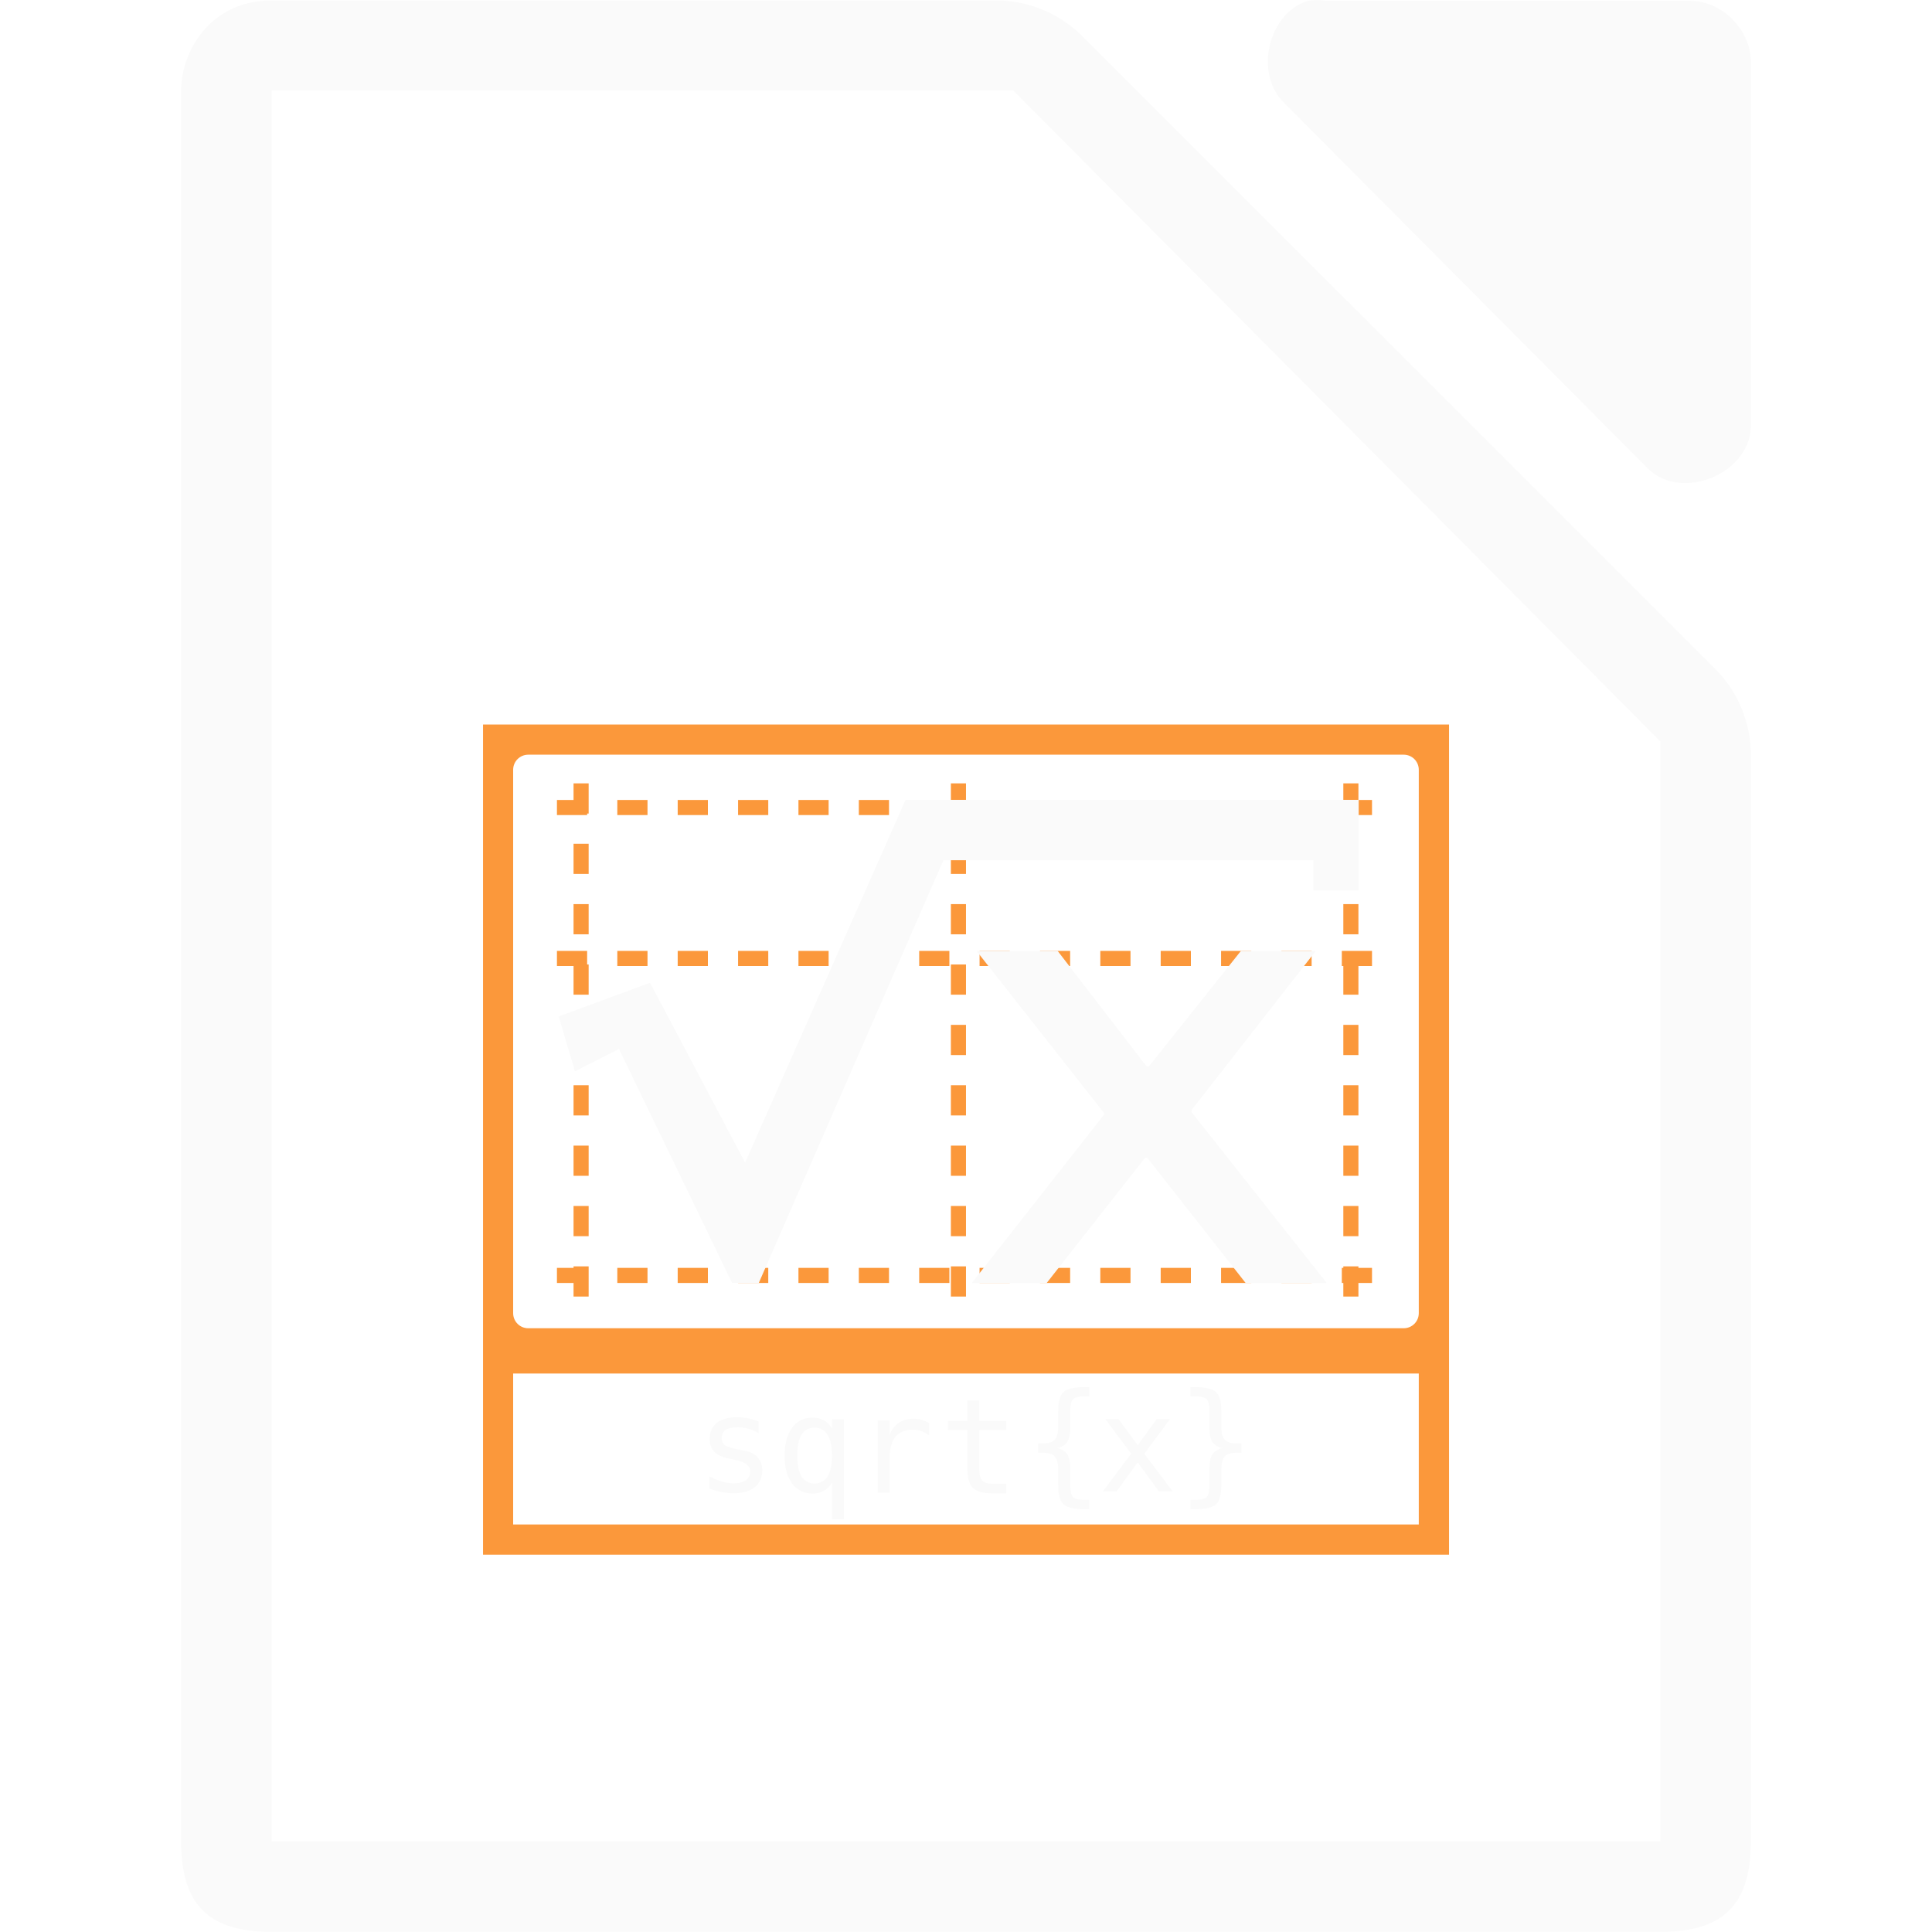
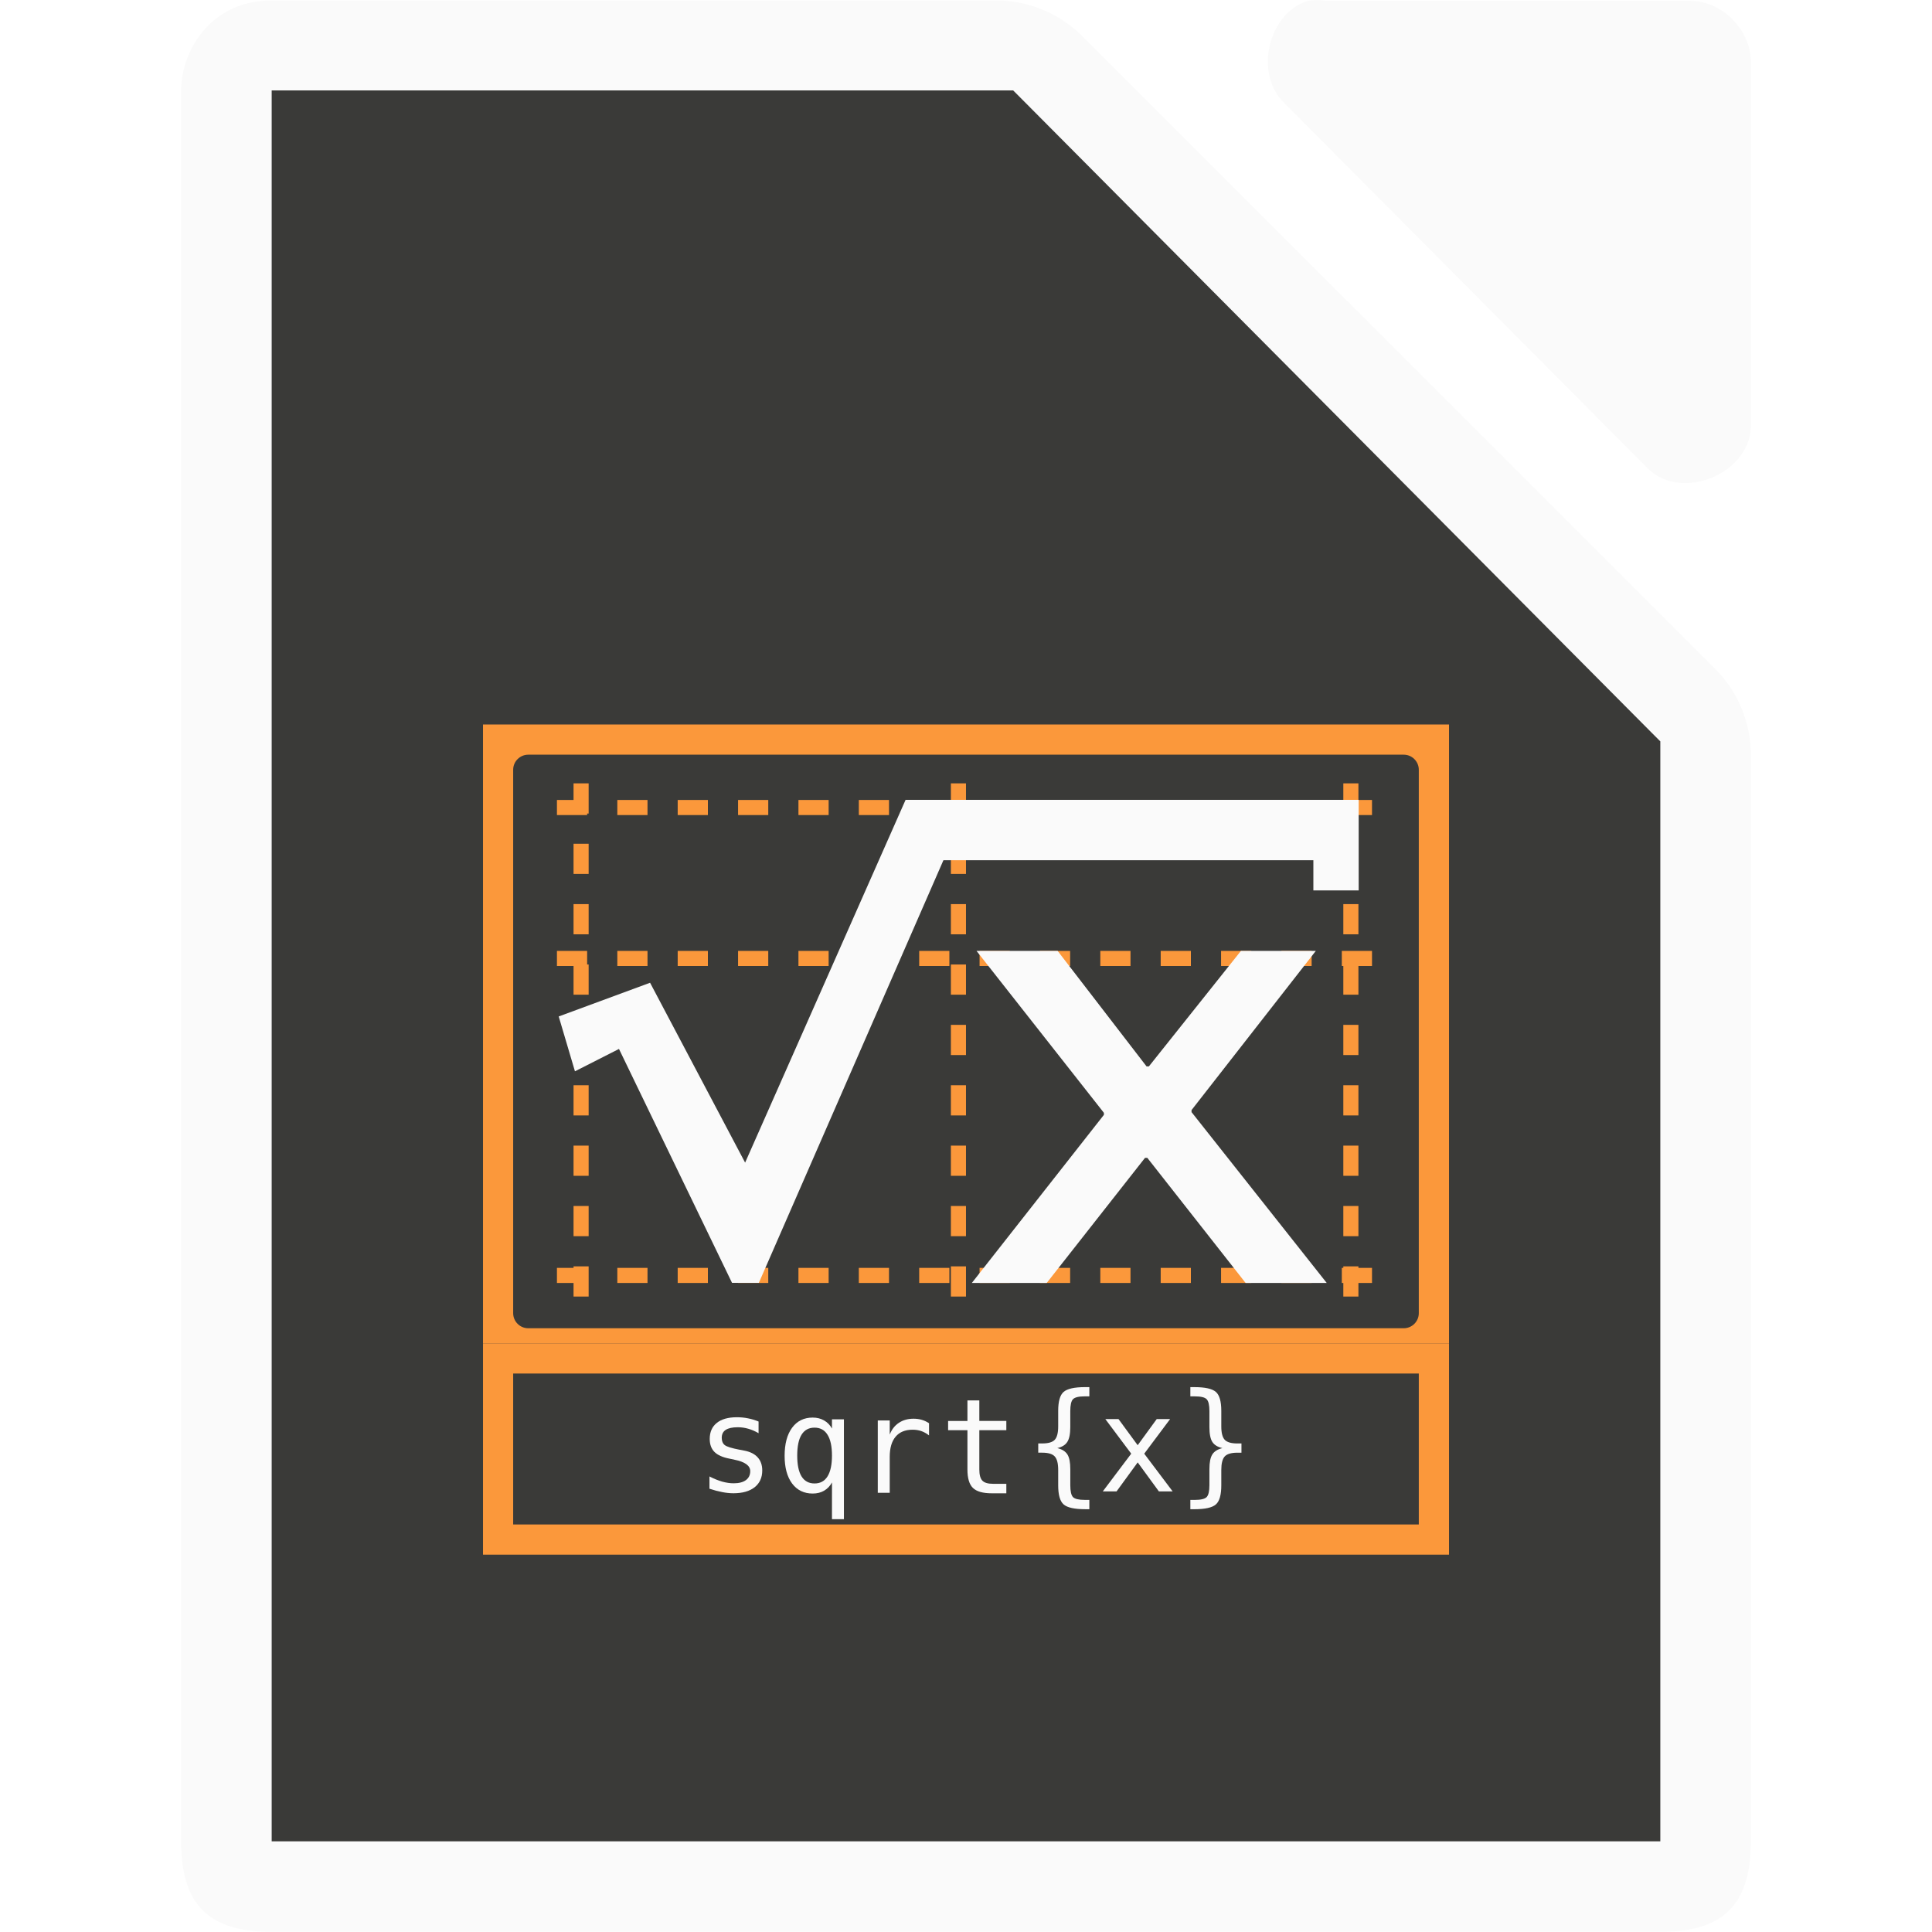
<svg xmlns="http://www.w3.org/2000/svg" viewBox="0 0 128 128">
-   <path d="m18 .029c-4.152 0-6.018 3.485-6 5.998v115.969c0 4.188 1.811 5.998 6 5.998h91.998c4.189-0 6-1.811 6-5.998v-71.82c.048-2.112-.78-4.23-2.25-5.748l-42.162-42.148c-1.518-1.469-3.638-2.299-5.75-2.25zm0 5.963h2 46.25.875l.5.5 41.75 42.0.625.625v.875 70 2h-2-88-2v-2-112z" fill="#fafafa" />
+   <path d="m12 6.027v115.968c0 4.188 1.811 5.997 6 5.998h91.998c4.189-0 5.999-1.81 6-5.998v-71.819c.048-2.112-.78-4.231-2.25-5.748l-42.163-42.149c-1.518-1.469-3.637-2.298-5.75-2.249h-47.836c-4.152 0-6.018 3.485-6 5.998z" fill="#fafafa" />
  <path d="m86.634.055c-2.663.853-3.559 4.906-1.506 6.812l24.095 24.221c2.226 2.122 6.66.306 6.777-2.775v-24.221c-0-2.114-1.913-4.037-4.016-4.037h-24.095c-.415-.064-.84-.064-1.255 0z" fill="#fafafa" />
-   <path d="m32.002 48v41 14h64v-14-41zm2.996 2h58c.554 0 1 .446 1 1v36c0 .554-.446 1-1 1h-58c-.554 0-1-.446-1-1v-36c0-.554.446-1 1-1zm-1 41h60v10h-60z" fill="#fb983b" />
+   <path d="m18 5.992v2 112 2h2 88 2v-2-70-.875l-.625-.625-41.75-42-.5-.5h-.875-46.25z" fill="#3a3a38" />
+   <path d="m32.001 89h64v14h-64z" fill="#fb983b" />
+   <path d="m32.001 48h64v41h-64z" fill="#fb983b" />
+   <rect fill="#3a3a38" height="38" rx="1" width="60" x="33.999" y="50" />
+   <path d="m33.999 91h60v10h-60z" fill="#3a3a38" />
  <path d="m89.499 50.5v37m-51-37v37m25-37v37m-28-3h57m-57-21h57m-57-10h57" fill="#fb983b" stroke="#fb983b" stroke-dasharray="1 3" stroke-dashoffset="6.1" stroke-linecap="square" />
  <g fill="#fafafa">
    <path d="m60 52.993h30.016v6h-3.002v-2h-24.51l-12.229 28h-1.776l-7.49-15.498-2.917 1.482-1.076-3.634 6.053-2.233 6.297 11.917 10.631-24.034" />
    <path d="m87.176 63h-4.961l-6.098 7.651h-.155l-5.891-7.651h-5.374l8.439 10.727v.136l-8.749 11.136h4.961l6.511-8.287h.155l6.511 8.287h5.374l-8.956-11.318v-.136z" />
    <path d="m50.257 94.183v.77c-.225-.131-.452-.23-.681-.295-.228-.066-.461-.099-.698-.099-.357 0-.623.059-.8.175-.174.114-.261.29-.261.526 0 .214.066.374.197.479.131.106.458.208.98.308l.317.06c.391.074.686.223.886.445.203.223.304.512.304.869 0 .474-.168.845-.505 1.113-.337.265-.805.398-1.404.398-.237 0-.485-.026-.745-.077-.26-.049-.541-.123-.843-.223v-.813c.294.151.575.265.843.342.268.074.522.111.762.111.348 0 .618-.07.809-.21.191-.143.287-.341.287-.595 0-.365-.35-.618-1.049-.758l-.034-.01-.295-.06c-.454-.089-.785-.237-.993-.445-.208-.211-.313-.498-.313-.86 0-.459.156-.813.467-1.061.311-.251.755-.377 1.331-.377.257 0 .504.024.74.073.237.046.469.116.698.21" />
    <path d="m52.818 96.434c0 .611.096 1.071.287 1.382.194.311.481.467.86.467.38 0 .666-.155.86-.467.197-.314.295-.775.295-1.382 0-.608-.098-1.067-.295-1.378-.194-.314-.481-.471-.86-.471-.38 0-.666.155-.86.467-.191.311-.287.772-.287 1.383m2.303 1.78c-.128.237-.302.419-.522.548-.217.126-.469.188-.758.188-.574 0-1.027-.221-1.361-.663-.331-.445-.497-1.057-.497-1.836 0-.793.166-1.414.497-1.862.331-.448.785-.672 1.361-.672.285 0 .536.063.753.188.22.123.395.302.526.539v-.612h.792v6.617h-.792z" />
    <path d="m61.551 95.099c-.168-.131-.34-.227-.514-.287-.174-.06-.365-.09-.574-.09-.491 0-.866.154-1.126.462-.26.308-.39.753-.39 1.335v2.384h-.792v-4.794h.792v.937c.131-.34.332-.599.604-.779.274-.183.598-.274.972-.274.194 0 .375.024.544.073.168.049.33.124.484.227v.805" />
    <path d="m64.883 92.78v1.361h1.789v.612h-1.789v2.602c0 .354.067.601.201.741.134.14.368.21.702.21h.886v.629h-.963c-.591 0-1.007-.118-1.25-.355-.243-.237-.364-.645-.364-1.224v-2.602h-1.28v-.612h1.28v-1.361z" />
    <path d="m72.172 99.373v.616h-.274c-.711 0-1.187-.105-1.43-.317-.24-.211-.36-.632-.36-1.263v-1.023c-0-.431-.077-.729-.231-.894-.151-.166-.427-.248-.826-.248h-.265v-.612h.265c.402 0 .679-.081.83-.244.151-.163.227-.458.227-.886v-1.027c-0-.63.12-1.05.36-1.258.243-.211.719-.317 1.43-.317h.274v.612h-.3c-.4 0-.661.063-.783.188-.12.123-.18.387-.18.792v1.061c0 .448-.066.773-.197.976-.128.203-.35.34-.663.411.317.077.539.217.668.419s.193.526.193.972v1.061c0 .408.06.673.18.796.123.123.384.184.783.184z" />
    <path d="m77.524 94.016-1.716 2.294 1.883 2.499h-.912l-1.404-1.922-1.4 1.922h-.912l1.883-2.499-1.716-2.294h.873l1.271 1.733 1.263-1.733z" />
    <path d="m78.864 99.373h.291c.402 0 .665-.063.788-.188.123-.126.184-.39.184-.792v-1.061c0-.445.064-.769.193-.972.128-.203.351-.342.668-.419-.314-.071-.537-.208-.668-.411-.128-.203-.193-.528-.193-.976v-1.061c0-.402-.061-.666-.184-.792-.123-.126-.385-.188-.788-.188h-.291v-.612h.265c.71 0 1.186.106 1.425.317.24.208.36.628.36 1.258v1.027c0 .428.076.723.227.886.154.163.432.244.835.244h.274v.612h-.274c-.402 0-.681.083-.835.248-.151.166-.227.464-.227.894v1.023c0 .631-.12 1.052-.36 1.263-.24.211-.715.317-1.425.317h-.265z" />
  </g>
</svg>
